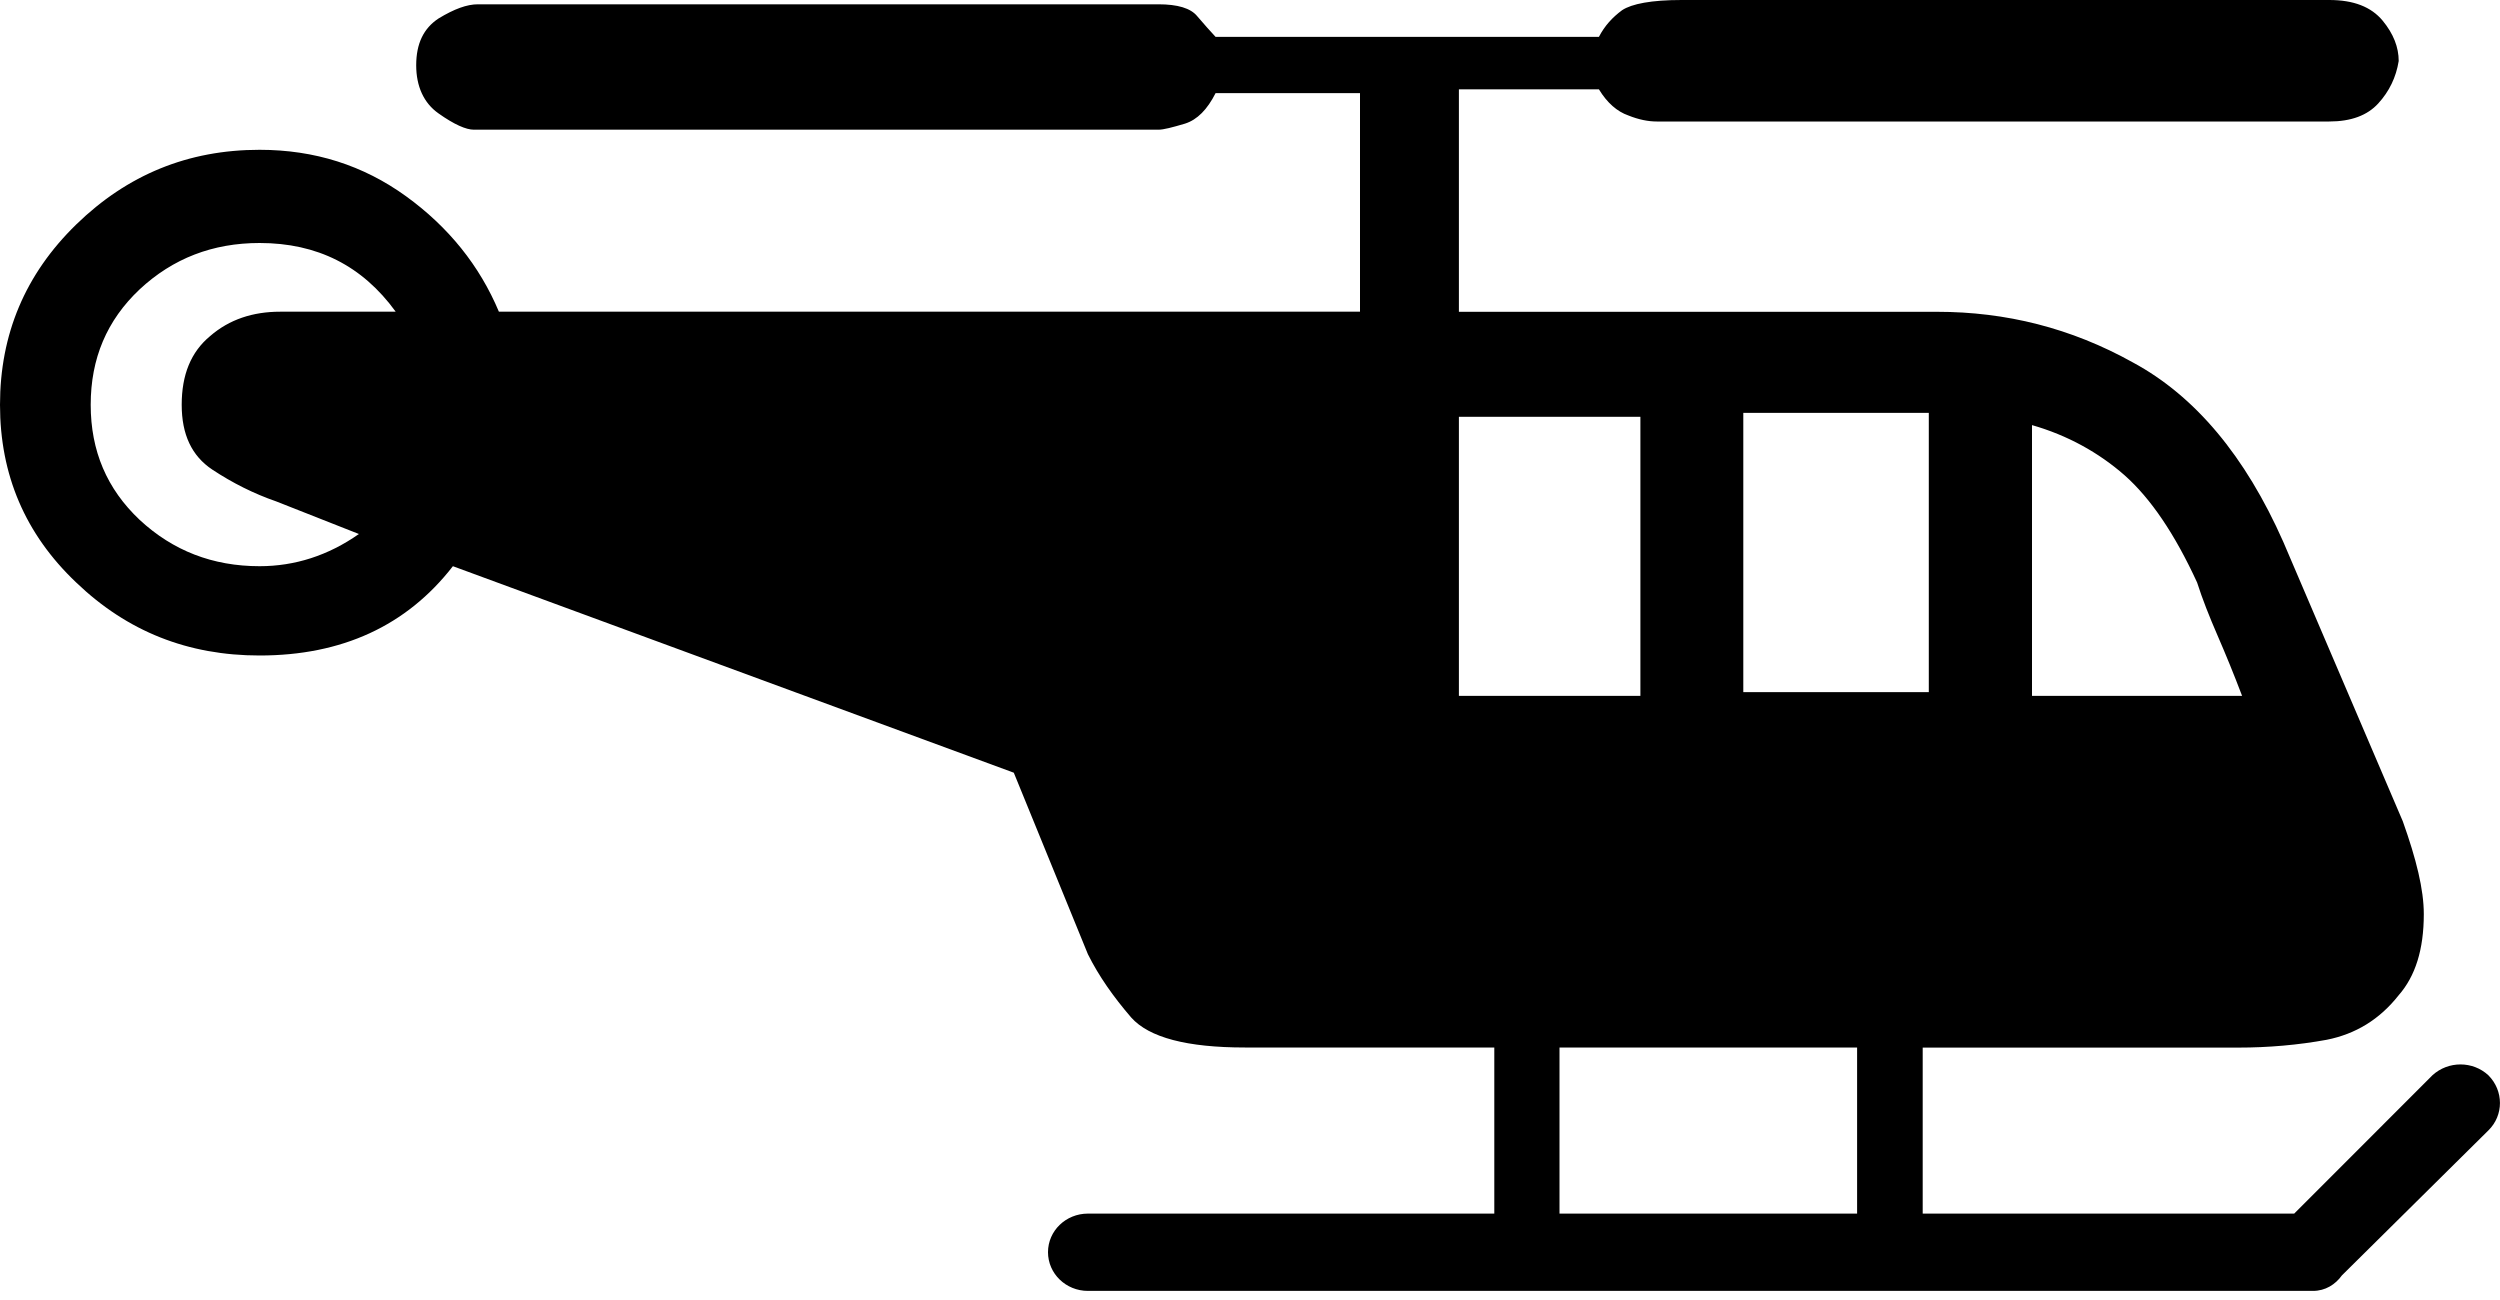
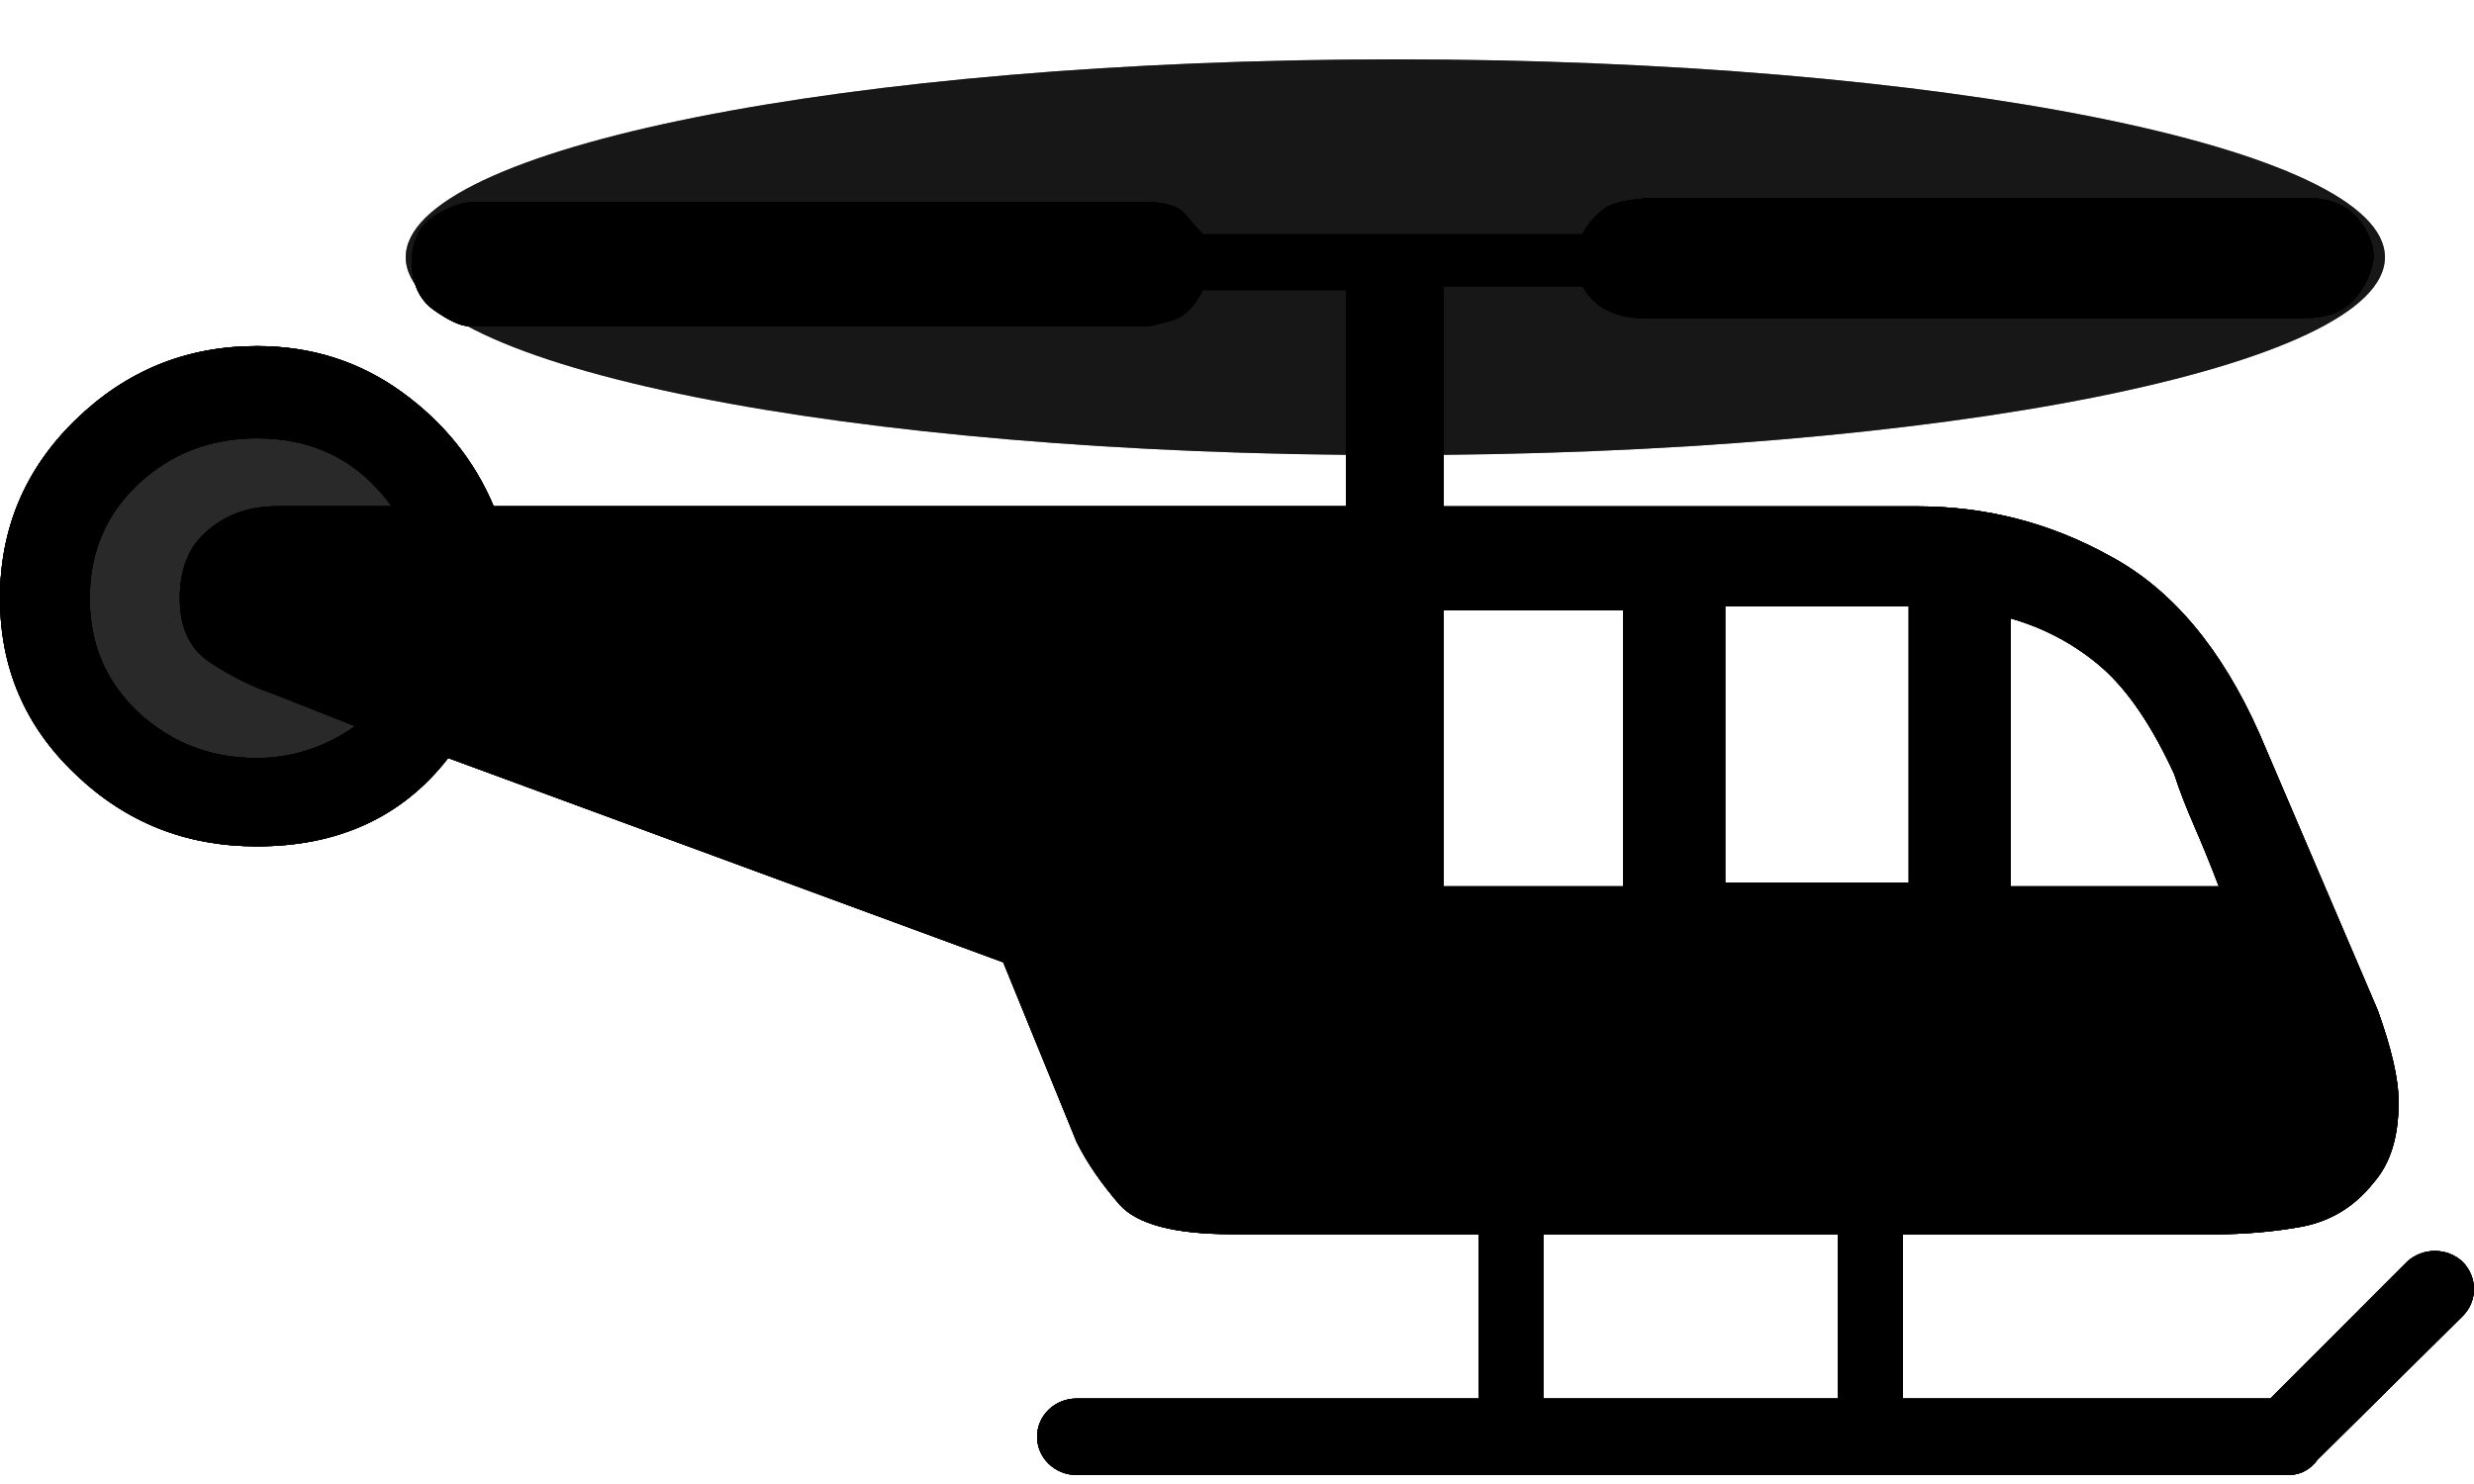
- <svg xmlns="http://www.w3.org/2000/svg" width="25px" height="13px" viewBox="0 0 25 13" version="1.1">
+ <svg xmlns="http://www.w3.org/2000/svg" width="25px" height="15px" viewBox="0 0 25 15" version="1.1">
  <defs />
  <g id="Page-1" stroke="none" stroke-width="1" fill="none" fill-rule="evenodd">
    <g id="helicopter" fill="#000000">
-       <path d="M24.884,10.753 C24.728,10.608 24.482,10.608 24.324,10.753 L22.942,12.136 L19.227,12.136 L19.227,10.476 L22.383,10.476 C22.683,10.476 22.982,10.45 23.266,10.398 C23.554,10.341 23.795,10.196 23.987,9.952 C24.153,9.762 24.238,9.497 24.238,9.141 C24.238,8.895 24.163,8.592 24.028,8.213 L22.833,5.419 C22.453,4.56 21.95,3.959 21.328,3.624 C20.711,3.28 20.058,3.118 19.372,3.118 L14.589,3.118 L14.589,0.893 L15.989,0.893 C16.072,1.03 16.173,1.116 16.282,1.154 C16.388,1.197 16.484,1.215 16.567,1.215 L23.292,1.215 C23.511,1.215 23.673,1.154 23.782,1.035 C23.892,0.915 23.961,0.773 23.987,0.61 C23.987,0.473 23.935,0.338 23.826,0.206 C23.712,0.069 23.537,0 23.292,0 L16.816,0 C16.514,0 16.318,0.038 16.221,0.102 C16.125,0.173 16.047,0.257 15.989,0.369 L12.156,0.369 C12.104,0.313 12.042,0.244 11.973,0.163 C11.907,0.081 11.775,0.043 11.584,0.043 L4.779,0.043 C4.67,0.043 4.543,0.089 4.385,0.185 C4.237,0.283 4.162,0.434 4.162,0.653 C4.162,0.862 4.237,1.03 4.385,1.134 C4.543,1.246 4.661,1.297 4.739,1.297 L11.584,1.297 C11.636,1.297 11.723,1.274 11.851,1.236 C11.973,1.197 12.073,1.095 12.156,0.931 L13.6,0.931 L13.6,3.117 L4.989,3.117 C4.796,2.657 4.486,2.271 4.061,1.963 C3.633,1.653 3.146,1.498 2.596,1.498 C1.881,1.498 1.274,1.747 0.762,2.245 C0.251,2.743 0,3.344 0,4.048 C0,4.747 0.251,5.34 0.762,5.825 C1.274,6.316 1.881,6.555 2.596,6.555 C3.418,6.555 4.066,6.259 4.529,5.662 L10.138,7.727 L10.879,9.542 C10.988,9.761 11.133,9.967 11.312,10.175 C11.491,10.376 11.871,10.475 12.449,10.475 L14.943,10.475 L14.943,12.136 L10.879,12.136 C10.659,12.136 10.48,12.308 10.48,12.522 C10.48,12.736 10.659,12.909 10.879,12.909 L23.13,12.909 C23.253,12.909 23.354,12.845 23.419,12.754 L24.884,11.304 C25.038,11.153 25.038,10.908 24.884,10.753 L24.884,10.753 Z M20.32,4.251 C20.675,4.353 20.986,4.525 21.245,4.752 C21.507,4.984 21.748,5.34 21.971,5.825 C22.023,5.988 22.093,6.165 22.175,6.354 C22.255,6.538 22.338,6.74 22.421,6.959 L20.32,6.959 L20.32,4.251 L20.32,4.251 Z M2.123,4.696 C2.324,4.829 2.539,4.937 2.762,5.014 L3.589,5.34 C3.283,5.555 2.949,5.662 2.596,5.662 C2.127,5.662 1.729,5.507 1.397,5.199 C1.068,4.889 0.907,4.508 0.907,4.048 C0.907,3.585 1.068,3.203 1.397,2.893 C1.729,2.584 2.127,2.43 2.596,2.43 C3.172,2.43 3.623,2.657 3.957,3.117 L2.801,3.117 C2.53,3.117 2.293,3.194 2.101,3.361 C1.909,3.52 1.817,3.748 1.817,4.048 C1.817,4.345 1.917,4.559 2.123,4.696 L2.123,4.696 Z M17.433,4.129 L19.288,4.129 L19.288,6.921 L17.433,6.921 L17.433,4.129 L17.433,4.129 Z M14.589,4.168 L16.404,4.168 L16.404,6.959 L14.589,6.959 L14.589,4.168 L14.589,4.168 Z M15.595,10.475 L18.571,10.475 L18.571,12.136 L15.595,12.136 L15.595,10.475 L15.595,10.475 Z" id="Shape" />
+       <g id="all">
+         <path d="M24.884,12.753 C24.728,12.608 24.482,12.608 24.324,12.753 L22.942,14.136 L19.227,14.136 L19.227,12.476 L22.383,12.476 C22.683,12.476 22.982,12.45 23.266,12.398 C23.554,12.341 23.795,12.196 23.987,11.952 C24.153,11.762 24.238,11.497 24.238,11.141 C24.238,10.895 24.163,10.592 24.028,10.213 L22.833,7.419 C22.453,6.56 21.95,5.959 21.328,5.624 C20.711,5.28 20.058,5.118 19.372,5.118 L14.589,5.118 L14.589,2.893 L15.989,2.893 C16.072,3.03 16.173,3.116 16.282,3.154 C16.388,3.197 16.484,3.215 16.567,3.215 L23.292,3.215 C23.511,3.215 23.673,3.154 23.782,3.035 C23.892,2.915 23.961,2.773 23.987,2.61 C23.987,2.473 23.935,2.338 23.826,2.206 C23.712,2.069 23.537,2 23.292,2 L16.816,2 C16.514,2 16.318,2.038 16.221,2.102 C16.125,2.173 16.047,2.257 15.989,2.369 L12.156,2.369 C12.104,2.313 12.042,2.244 11.973,2.163 C11.907,2.081 11.775,2.043 11.584,2.043 L4.779,2.043 C4.67,2.043 4.543,2.089 4.385,2.185 C4.237,2.283 4.162,2.434 4.162,2.653 C4.162,2.862 4.237,3.03 4.385,3.134 C4.543,3.246 4.661,3.297 4.739,3.297 L11.584,3.297 C11.636,3.297 11.723,3.274 11.851,3.236 C11.973,3.197 12.073,3.095 12.156,2.931 L13.6,2.931 L13.6,5.117 L4.989,5.117 C4.796,4.657 4.486,4.271 4.061,3.963 C3.633,3.653 3.146,3.498 2.596,3.498 C1.881,3.498 1.274,3.747 0.762,4.245 C0.251,4.743 0,5.344 0,6.048 C0,6.747 0.251,7.34 0.762,7.825 C1.274,8.316 1.881,8.555 2.596,8.555 C3.418,8.555 4.066,8.259 4.529,7.662 L10.138,9.727 L10.879,11.542 C10.988,11.761 11.133,11.967 11.312,12.175 C11.491,12.376 11.871,12.475 12.449,12.475 L14.943,12.475 L14.943,14.136 L10.879,14.136 C10.659,14.136 10.48,14.308 10.48,14.522 C10.48,14.736 10.659,14.909 10.879,14.909 L23.13,14.909 C23.253,14.909 23.354,14.845 23.419,14.754 L24.884,13.304 C25.038,13.153 25.038,12.908 24.884,12.753 L24.884,12.753 Z M20.32,6.251 C20.675,6.353 20.986,6.525 21.245,6.752 C21.507,6.984 21.748,7.34 21.971,7.825 C22.023,7.988 22.093,8.165 22.175,8.354 C22.255,8.538 22.338,8.74 22.421,8.959 L20.32,8.959 L20.32,6.251 L20.32,6.251 Z M2.123,6.696 C2.324,6.829 2.539,6.937 2.762,7.014 L3.589,7.34 C3.283,7.555 2.949,7.662 2.596,7.662 C2.127,7.662 1.729,7.507 1.397,7.199 C1.068,6.889 0.907,6.508 0.907,6.048 C0.907,5.585 1.068,5.203 1.397,4.893 C1.729,4.584 2.127,4.43 2.596,4.43 C3.172,4.43 3.623,4.657 3.957,5.117 L2.801,5.117 C2.53,5.117 2.293,5.194 2.101,5.361 C1.909,5.52 1.817,5.748 1.817,6.048 C1.817,6.345 1.917,6.559 2.123,6.696 L2.123,6.696 Z M17.433,6.129 L19.288,6.129 L19.288,8.921 L17.433,8.921 L17.433,6.129 L17.433,6.129 Z M14.589,6.168 L16.404,6.168 L16.404,8.959 L14.589,8.959 L14.589,6.168 L14.589,6.168 Z M15.595,12.475 L18.571,12.475 L18.571,14.136 L15.595,14.136 L15.595,12.475 L15.595,12.475 Z" id="Shape" />
+         <ellipse id="turn-blades" fill-opacity="0.6" cx="2.5" cy="6" rx="2.5" ry="2" />
+         <ellipse id="top-blades" fill-opacity="0.7" cx="14.1" cy="2.6" rx="10" ry="2" />
+       </g>
+       <g id="main">
+         <ellipse id="top-blades" fill-opacity="0.7" cx="14.1" cy="2.6" rx="10" ry="2" />
+         <path d="M24.884,12.753 C24.728,12.608 24.482,12.608 24.324,12.753 L22.942,14.136 L19.227,14.136 L19.227,12.476 L22.383,12.476 C22.683,12.476 22.982,12.45 23.266,12.398 C23.554,12.341 23.795,12.196 23.987,11.952 C24.153,11.762 24.238,11.497 24.238,11.141 C24.238,10.895 24.163,10.592 24.028,10.213 L22.833,7.419 C22.453,6.56 21.95,5.959 21.328,5.624 C20.711,5.28 20.058,5.118 19.372,5.118 L14.589,5.118 L14.589,2.893 L15.989,2.893 C16.072,3.03 16.173,3.116 16.282,3.154 C16.388,3.197 16.484,3.215 16.567,3.215 L23.292,3.215 C23.511,3.215 23.673,3.154 23.782,3.035 C23.892,2.915 23.961,2.773 23.987,2.61 C23.987,2.473 23.935,2.338 23.826,2.206 C23.712,2.069 23.537,2 23.292,2 L16.816,2 C16.514,2 16.318,2.038 16.221,2.102 C16.125,2.173 16.047,2.257 15.989,2.369 L12.156,2.369 C12.104,2.313 12.042,2.244 11.973,2.163 C11.907,2.081 11.775,2.043 11.584,2.043 L4.779,2.043 C4.67,2.043 4.543,2.089 4.385,2.185 C4.237,2.283 4.162,2.434 4.162,2.653 C4.162,2.862 4.237,3.03 4.385,3.134 C4.543,3.246 4.661,3.297 4.739,3.297 L11.584,3.297 C11.636,3.297 11.723,3.274 11.851,3.236 C11.973,3.197 12.073,3.095 12.156,2.931 L13.6,2.931 L13.6,5.117 L4.989,5.117 C4.796,4.657 4.486,4.271 4.061,3.963 C3.633,3.653 3.146,3.498 2.596,3.498 C1.881,3.498 1.274,3.747 0.762,4.245 C0.251,4.743 0,5.344 0,6.048 C0,6.747 0.251,7.34 0.762,7.825 C1.274,8.316 1.881,8.555 2.596,8.555 C3.418,8.555 4.066,8.259 4.529,7.662 L10.138,9.727 L10.879,11.542 C10.988,11.761 11.133,11.967 11.312,12.175 C11.491,12.376 11.871,12.475 12.449,12.475 L14.943,12.475 L14.943,14.136 L10.879,14.136 C10.659,14.136 10.48,14.308 10.48,14.522 C10.48,14.736 10.659,14.909 10.879,14.909 L23.13,14.909 C23.253,14.909 23.354,14.845 23.419,14.754 L24.884,13.304 C25.038,13.153 25.038,12.908 24.884,12.753 L24.884,12.753 Z M20.32,6.251 C20.675,6.353 20.986,6.525 21.245,6.752 C21.507,6.984 21.748,7.34 21.971,7.825 C22.023,7.988 22.093,8.165 22.175,8.354 C22.255,8.538 22.338,8.74 22.421,8.959 L20.32,8.959 L20.32,6.251 L20.32,6.251 Z M2.123,6.696 C2.324,6.829 2.539,6.937 2.762,7.014 L3.589,7.34 C3.283,7.555 2.949,7.662 2.596,7.662 C2.127,7.662 1.729,7.507 1.397,7.199 C1.068,6.889 0.907,6.508 0.907,6.048 C0.907,5.585 1.068,5.203 1.397,4.893 C1.729,4.584 2.127,4.43 2.596,4.43 C3.172,4.43 3.623,4.657 3.957,5.117 L2.801,5.117 C2.53,5.117 2.293,5.194 2.101,5.361 C1.909,5.52 1.817,5.748 1.817,6.048 C1.817,6.345 1.917,6.559 2.123,6.696 L2.123,6.696 Z M17.433,6.129 L19.288,6.129 L19.288,8.921 L17.433,8.921 L17.433,6.129 L17.433,6.129 Z M14.589,6.168 L16.404,6.168 L16.404,8.959 L14.589,8.959 L14.589,6.168 L14.589,6.168 Z M15.595,12.475 L18.571,12.475 L18.571,14.136 L15.595,14.136 L15.595,12.475 L15.595,12.475 Z" id="Shape" />
+       </g>
+       <g id="turn" transform="translate(0, 2)">
+         <path d="M24.884,10.753 C24.728,10.608 24.482,10.608 24.324,10.753 L22.942,12.136 L19.227,12.136 L19.227,10.476 L22.383,10.476 C22.683,10.476 22.982,10.45 23.266,10.398 C23.554,10.341 23.795,10.196 23.987,9.952 C24.153,9.762 24.238,9.497 24.238,9.141 C24.238,8.895 24.163,8.592 24.028,8.213 L22.833,5.419 C22.453,4.56 21.95,3.959 21.328,3.624 C20.711,3.28 20.058,3.118 19.372,3.118 L14.589,3.118 L14.589,0.893 L15.989,0.893 C16.072,1.03 16.173,1.116 16.282,1.154 C16.388,1.197 16.484,1.215 16.567,1.215 L23.292,1.215 C23.511,1.215 23.673,1.154 23.782,1.035 C23.892,0.915 23.961,0.773 23.987,0.61 C23.987,0.473 23.935,0.338 23.826,0.206 C23.712,0.069 23.537,0 23.292,0 L16.816,0 C16.514,0 16.318,0.038 16.221,0.102 C16.125,0.173 16.047,0.257 15.989,0.369 L12.156,0.369 C12.104,0.313 12.042,0.244 11.973,0.163 C11.907,0.081 11.775,0.043 11.584,0.043 L4.779,0.043 C4.67,0.043 4.543,0.089 4.385,0.185 C4.237,0.283 4.162,0.434 4.162,0.653 C4.162,0.862 4.237,1.03 4.385,1.134 C4.543,1.246 4.661,1.297 4.739,1.297 L11.584,1.297 C11.636,1.297 11.723,1.274 11.851,1.236 C11.973,1.197 12.073,1.095 12.156,0.931 L13.6,0.931 L13.6,3.117 L4.989,3.117 C4.796,2.657 4.486,2.271 4.061,1.963 C3.633,1.653 3.146,1.498 2.596,1.498 C1.881,1.498 1.274,1.747 0.762,2.245 C0.251,2.743 0,3.344 0,4.048 C0,4.747 0.251,5.34 0.762,5.825 C1.274,6.316 1.881,6.555 2.596,6.555 C3.418,6.555 4.066,6.259 4.529,5.662 L10.138,7.727 L10.879,9.542 C10.988,9.761 11.133,9.967 11.312,10.175 C11.491,10.376 11.871,10.475 12.449,10.475 L14.943,10.475 L14.943,12.136 L10.879,12.136 C10.659,12.136 10.48,12.308 10.48,12.522 C10.48,12.736 10.659,12.909 10.879,12.909 L23.13,12.909 C23.253,12.909 23.354,12.845 23.419,12.754 L24.884,11.304 C25.038,11.153 25.038,10.908 24.884,10.753 L24.884,10.753 Z M20.32,4.251 C20.675,4.353 20.986,4.525 21.245,4.752 C21.507,4.984 21.748,5.34 21.971,5.825 C22.023,5.988 22.093,6.165 22.175,6.354 C22.255,6.538 22.338,6.74 22.421,6.959 L20.32,6.959 L20.32,4.251 L20.32,4.251 Z M2.123,4.696 C2.324,4.829 2.539,4.937 2.762,5.014 L3.589,5.34 C3.283,5.555 2.949,5.662 2.596,5.662 C2.127,5.662 1.729,5.507 1.397,5.199 C1.068,4.889 0.907,4.508 0.907,4.048 C0.907,3.585 1.068,3.203 1.397,2.893 C1.729,2.584 2.127,2.43 2.596,2.43 C3.172,2.43 3.623,2.657 3.957,3.117 L2.801,3.117 C2.53,3.117 2.293,3.194 2.101,3.361 C1.909,3.52 1.817,3.748 1.817,4.048 C1.817,4.345 1.917,4.559 2.123,4.696 L2.123,4.696 Z M17.433,4.129 L19.288,4.129 L19.288,6.921 L17.433,6.921 L17.433,4.129 L17.433,4.129 Z M14.589,4.168 L16.404,4.168 L16.404,6.959 L14.589,6.959 L14.589,4.168 L14.589,4.168 Z M15.595,10.475 L18.571,10.475 L18.571,12.136 L15.595,12.136 L15.595,10.475 L15.595,10.475 Z" id="Shape" />
+         <ellipse id="turn-blades" fill-opacity="0.6" cx="2.5" cy="4" rx="2.5" ry="2" />
+       </g>
+       <g id="none" transform="translate(0, 2)">
+         <path d="M24.324,10.753 L22.942,12.136 L19.227,12.136 L19.227,10.476 L22.383,10.476 C22.683,10.476 22.982,10.45 23.266,10.398 C23.554,10.341 23.795,10.196 23.987,9.952 C24.153,9.762 24.238,9.497 24.238,9.141 C24.238,8.895 24.163,8.592 24.028,8.213 L22.833,5.419 C22.453,4.56 21.95,3.959 21.328,3.624 C20.711,3.28 20.058,3.118 19.372,3.118 L14.589,3.118 L14.589,0.893 L15.989,0.893 C16.072,1.03 16.173,1.116 16.282,1.154 C16.388,1.197 16.484,1.215 16.567,1.215 L23.292,1.215 C23.511,1.215 23.673,1.154 23.782,1.035 C23.892,0.915 23.961,0.773 23.987,0.61 C23.987,0.473 23.935,0.338 23.826,0.206 C23.712,0.069 23.537,0 23.292,0 L16.816,0 C16.514,0 16.318,0.038 16.221,0.102 C16.125,0.173 16.047,0.257 15.989,0.369 L12.156,0.369 C12.104,0.313 12.042,0.244 11.973,0.163 C11.907,0.081 11.775,0.043 11.584,0.043 L4.779,0.043 C4.67,0.043 4.543,0.089 4.385,0.185 C4.237,0.283 4.162,0.434 4.162,0.653 C4.162,0.862 4.237,1.03 4.385,1.134 C4.543,1.246 4.661,1.297 4.739,1.297 L11.584,1.297 C11.636,1.297 11.723,1.274 11.851,1.236 C11.973,1.197 12.073,1.095 12.156,0.931 L13.6,0.931 L13.6,3.117 L4.989,3.117 C4.796,2.657 4.486,2.271 4.061,1.963 C3.633,1.653 3.146,1.498 2.596,1.498 C1.881,1.498 1.274,1.747 0.762,2.245 C0.251,2.743 0,3.344 0,4.048 C0,4.747 0.251,5.34 0.762,5.825 C1.274,6.316 1.881,6.555 2.596,6.555 C3.418,6.555 4.066,6.259 4.529,5.662 L10.138,7.727 L10.879,9.542 C10.988,9.761 11.133,9.967 11.312,10.175 C11.491,10.376 11.871,10.475 12.449,10.475 L14.943,10.475 L14.943,12.136 L10.879,12.136 C10.659,12.136 10.48,12.308 10.48,12.522 C10.48,12.736 10.659,12.909 10.879,12.909 L23.13,12.909 C23.253,12.909 23.354,12.845 23.419,12.754 L24.884,11.304 C25.038,11.153 25.038,10.908 24.884,10.753 C24.728,10.608 24.482,10.608 24.324,10.753 Z M20.32,4.251 C20.675,4.353 20.986,4.525 21.245,4.752 C21.507,4.984 21.748,5.34 21.971,5.825 C22.023,5.988 22.093,6.165 22.175,6.354 C22.255,6.538 22.338,6.74 22.421,6.959 L20.32,6.959 L20.32,4.251 L20.32,4.251 Z M2.123,4.696 C2.324,4.829 2.539,4.937 2.762,5.014 L3.589,5.34 C3.283,5.555 2.949,5.662 2.596,5.662 C2.127,5.662 1.729,5.507 1.397,5.199 C1.068,4.889 0.907,4.508 0.907,4.048 C0.907,3.585 1.068,3.203 1.397,2.893 C1.729,2.584 2.127,2.43 2.596,2.43 C3.172,2.43 3.623,2.657 3.957,3.117 L2.801,3.117 C2.53,3.117 2.293,3.194 2.101,3.361 C1.909,3.52 1.817,3.748 1.817,4.048 C1.817,4.345 1.917,4.559 2.123,4.696 L2.123,4.696 Z M17.433,4.129 L19.288,4.129 L19.288,6.921 L17.433,6.921 L17.433,4.129 L17.433,4.129 Z M14.589,4.168 L16.404,4.168 L16.404,6.959 L14.589,6.959 L14.589,4.168 L14.589,4.168 Z M15.595,10.475 L18.571,10.475 L18.571,12.136 L15.595,12.136 L15.595,10.475 L15.595,10.475 Z" id="Shape" />
+       </g>
    </g>
  </g>
</svg>
